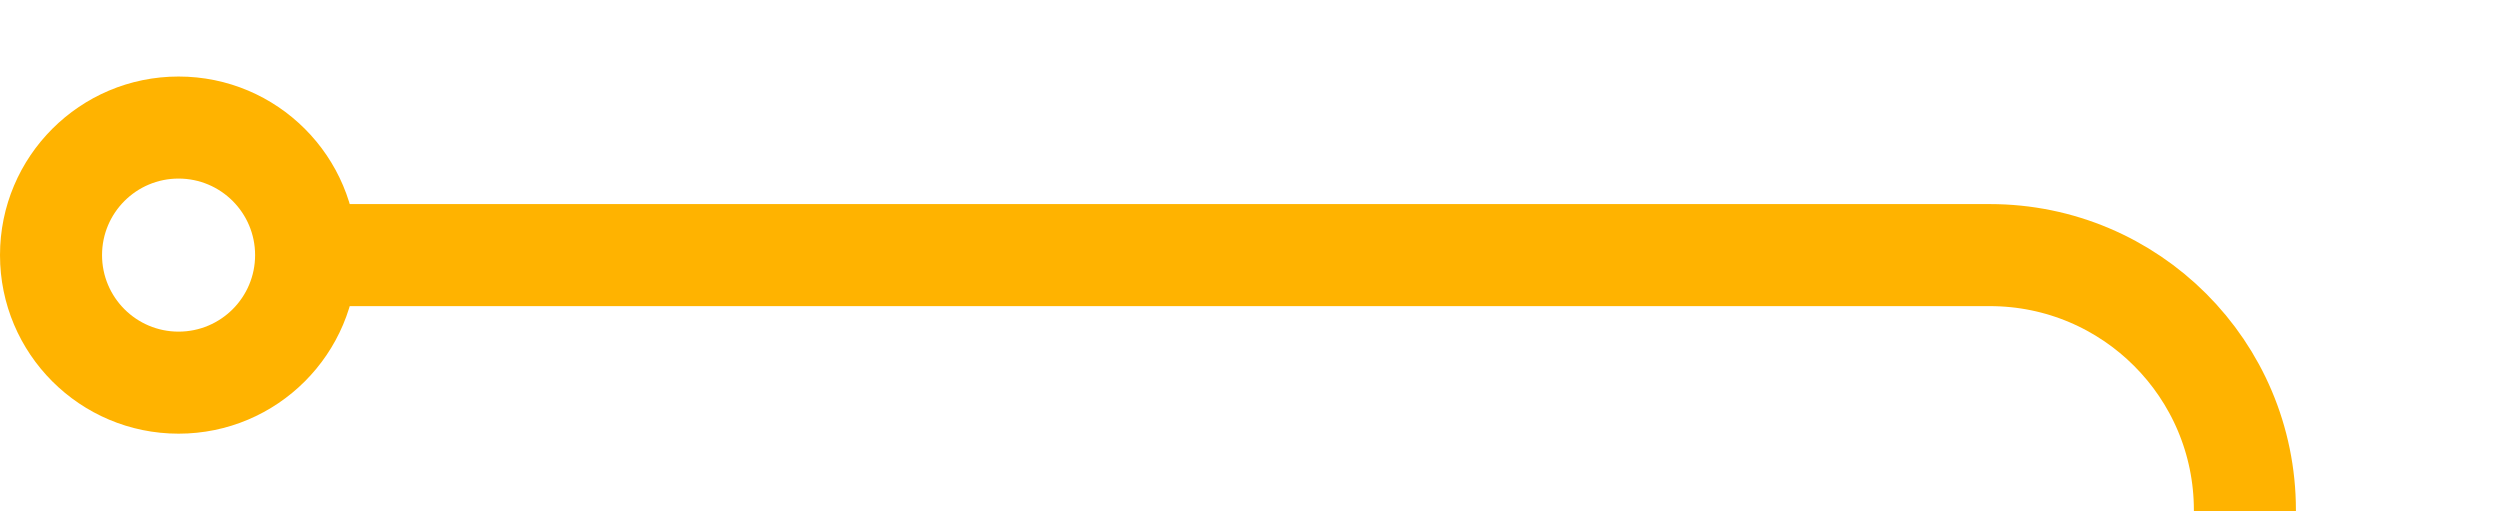
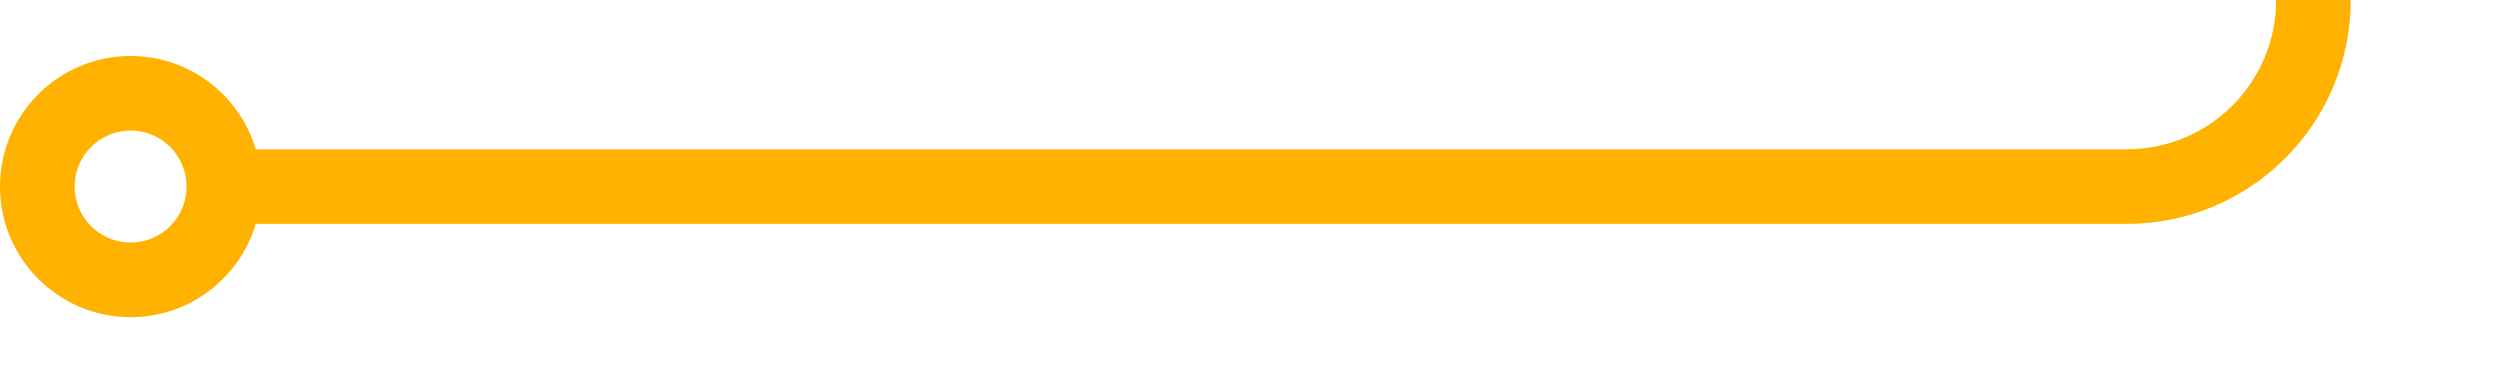
- <svg xmlns="http://www.w3.org/2000/svg" version="1.1" width="49px" height="10px" preserveAspectRatio="xMinYMid meet" viewBox="615 688  49 8">
-   <path d="M 621 692  L 654 692  A 5 5 0 0 1 659 697 L 659 743  A 5 5 0 0 0 664 748 L 697 748  " stroke-width="2" stroke="#ffb300" fill="none" />
-   <path d="M 618.5 688.5  A 3.5 3.5 0 0 0 615 692 A 3.5 3.5 0 0 0 618.5 695.5 A 3.5 3.5 0 0 0 622 692 A 3.5 3.5 0 0 0 618.5 688.5 Z M 618.5 690.5  A 1.5 1.5 0 0 1 620 692 A 1.5 1.5 0 0 1 618.5 693.5 A 1.5 1.5 0 0 1 617 692 A 1.5 1.5 0 0 1 618.5 690.5 Z M 699.5 744.5  A 3.5 3.5 0 0 0 696 748 A 3.5 3.5 0 0 0 699.5 751.5 A 3.5 3.5 0 0 0 703 748 A 3.5 3.5 0 0 0 699.5 744.5 Z M 699.5 746.5  A 1.5 1.5 0 0 1 701 748 A 1.5 1.5 0 0 1 699.5 749.5 A 1.5 1.5 0 0 1 698 748 A 1.5 1.5 0 0 1 699.5 746.5 Z " fill-rule="nonzero" fill="#ffb300" stroke="none" />
+ <svg xmlns="http://www.w3.org/2000/svg" version="1.1" width="67px" height="10px" preserveAspectRatio="xMinYMid meet" viewBox="888 878  67 8">
+   <path d="M 894 882  L 945 882  A 5 5 0 0 0 950 877 L 950 697  A 5 5 0 0 1 955 692 L 962 692  " stroke-width="2" stroke="#ffb300" fill="none" />
+   <path d="M 891.5 878.5  A 3.5 3.5 0 0 0 888 882 A 3.5 3.5 0 0 0 891.5 885.5 A 3.5 3.5 0 0 0 895 882 A 3.5 3.5 0 0 0 891.5 878.5 Z M 891.5 880.5  A 1.5 1.5 0 0 1 893 882 A 1.5 1.5 0 0 1 891.5 883.5 A 1.5 1.5 0 0 1 890 882 A 1.5 1.5 0 0 1 891.5 880.5 Z M 964.5 688.5  A 3.5 3.5 0 0 0 961 692 A 3.5 3.5 0 0 0 964.5 695.5 A 3.5 3.5 0 0 0 968 692 A 3.5 3.5 0 0 0 964.5 688.5 Z M 964.5 690.5  A 1.5 1.5 0 0 1 966 692 A 1.5 1.5 0 0 1 964.5 693.5 A 1.5 1.5 0 0 1 963 692 A 1.5 1.5 0 0 1 964.5 690.5 Z " fill-rule="nonzero" fill="#ffb300" stroke="none" />
</svg>
